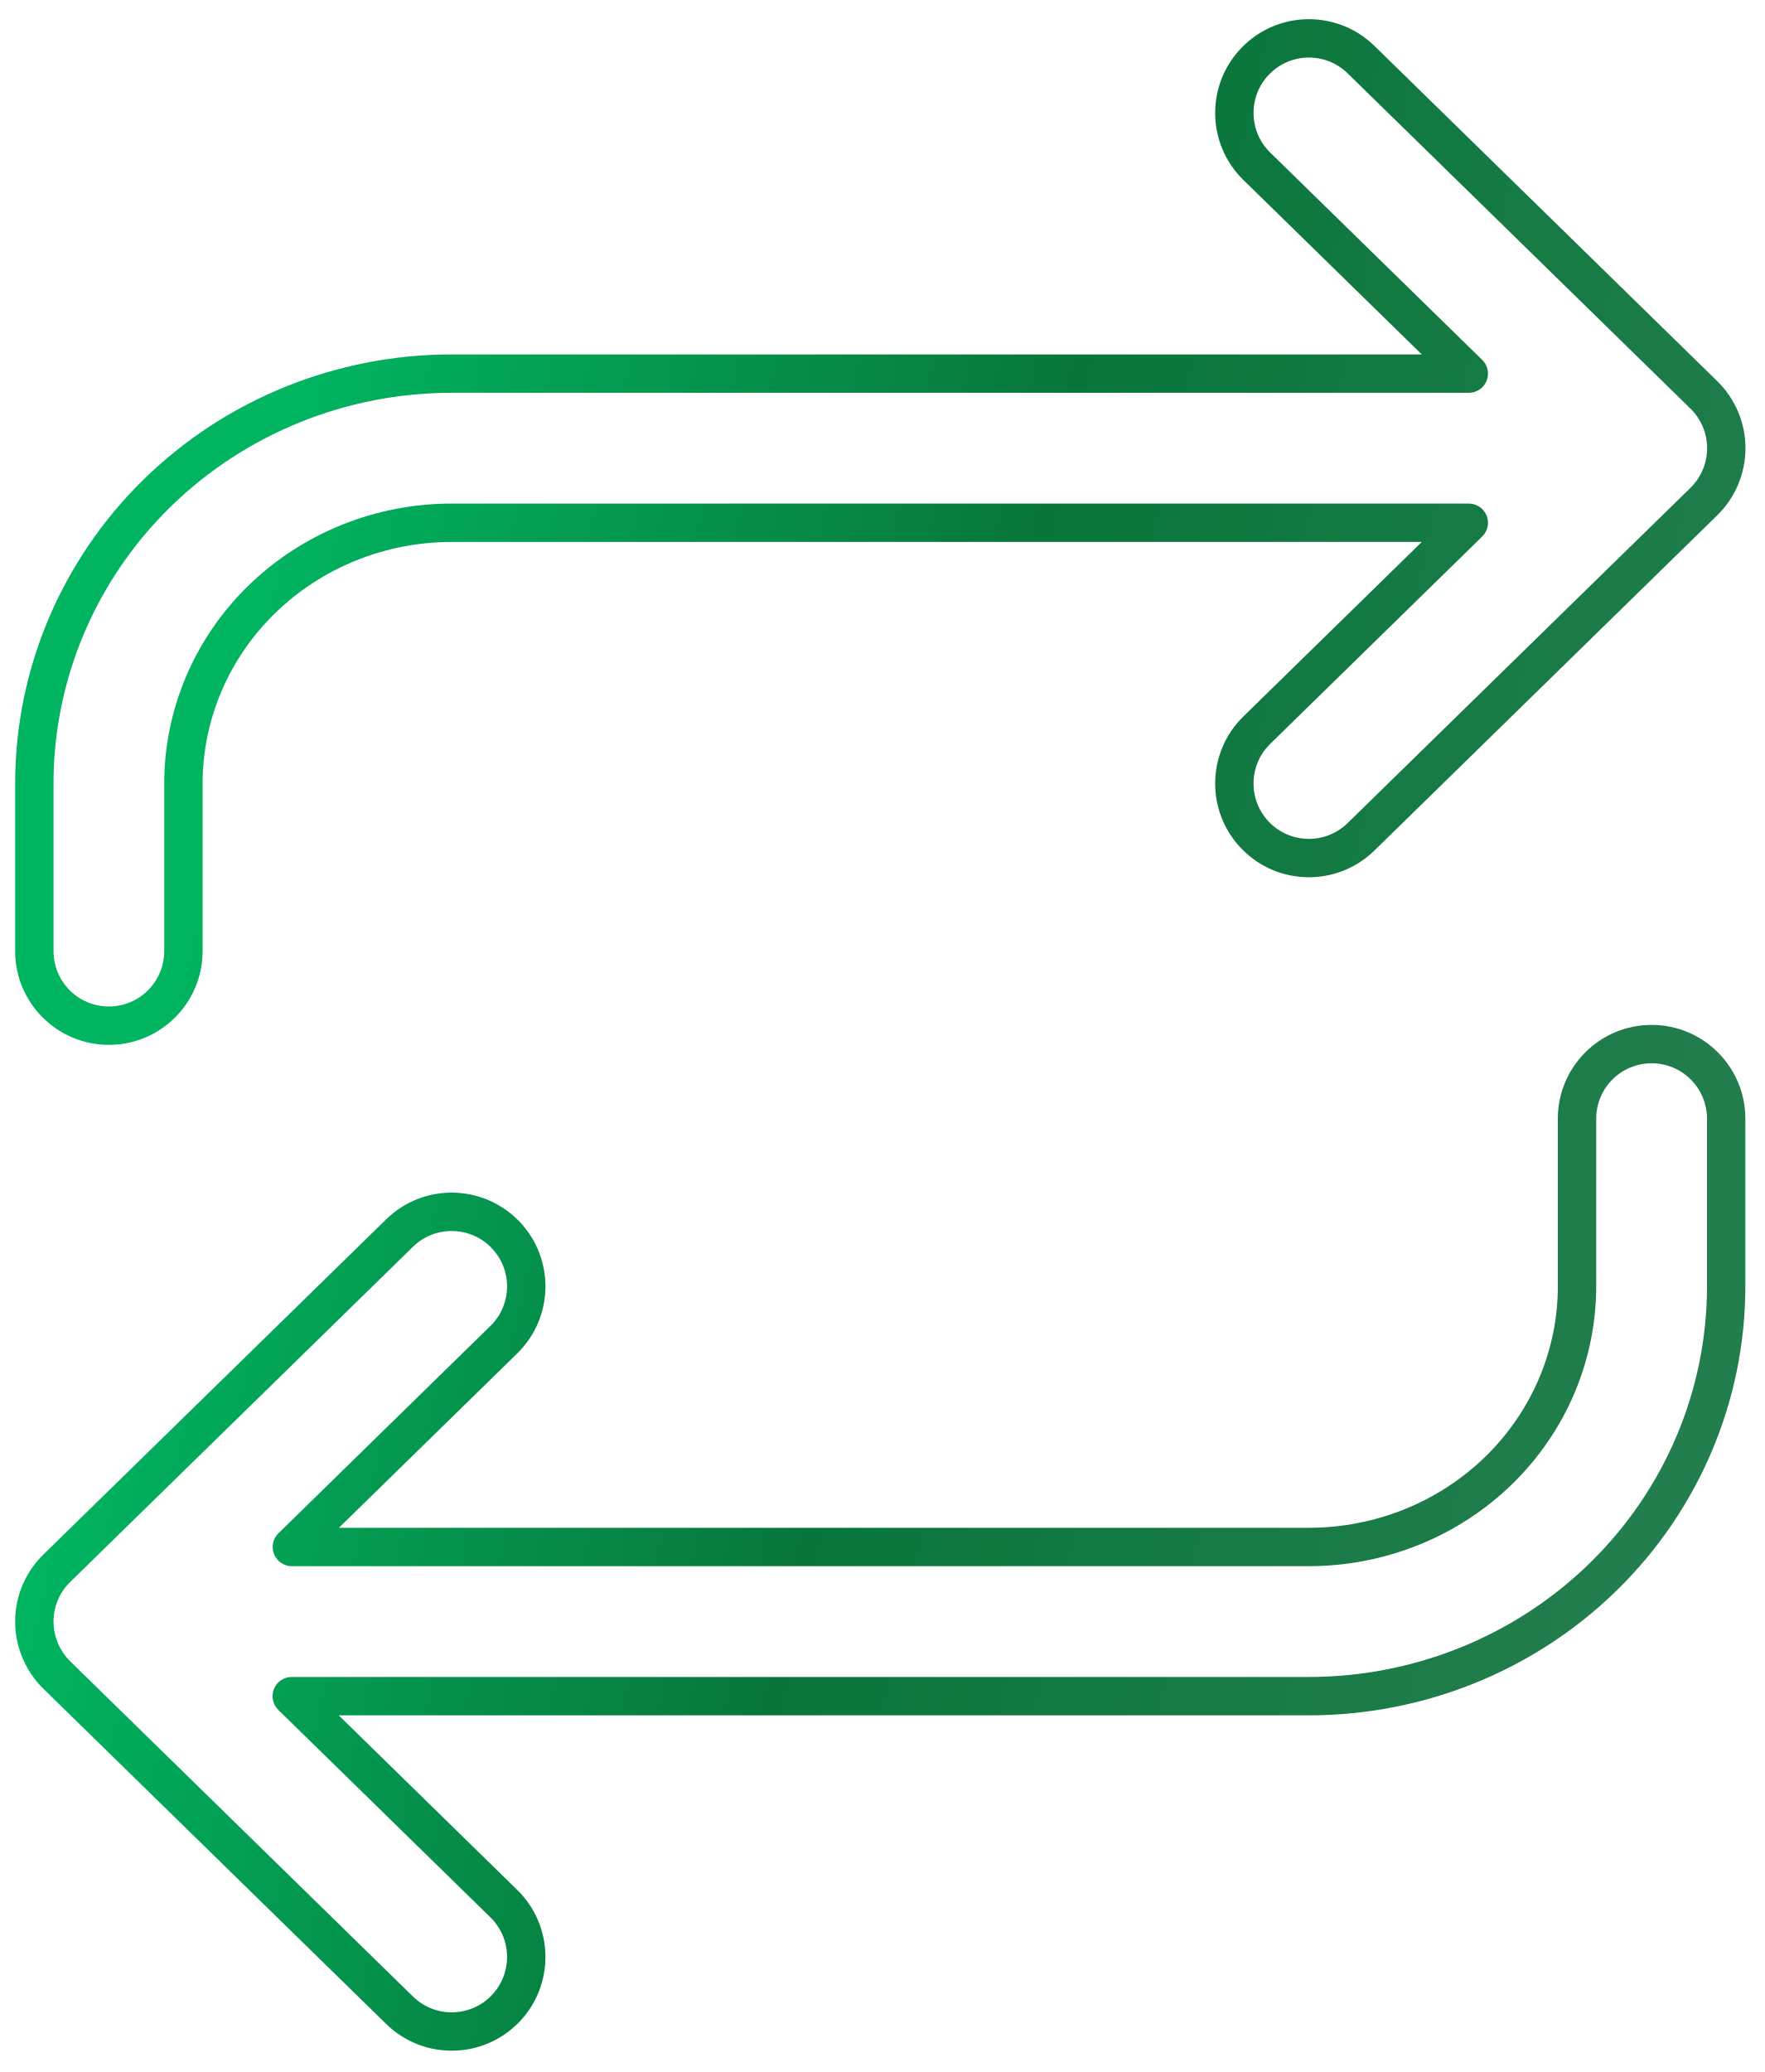
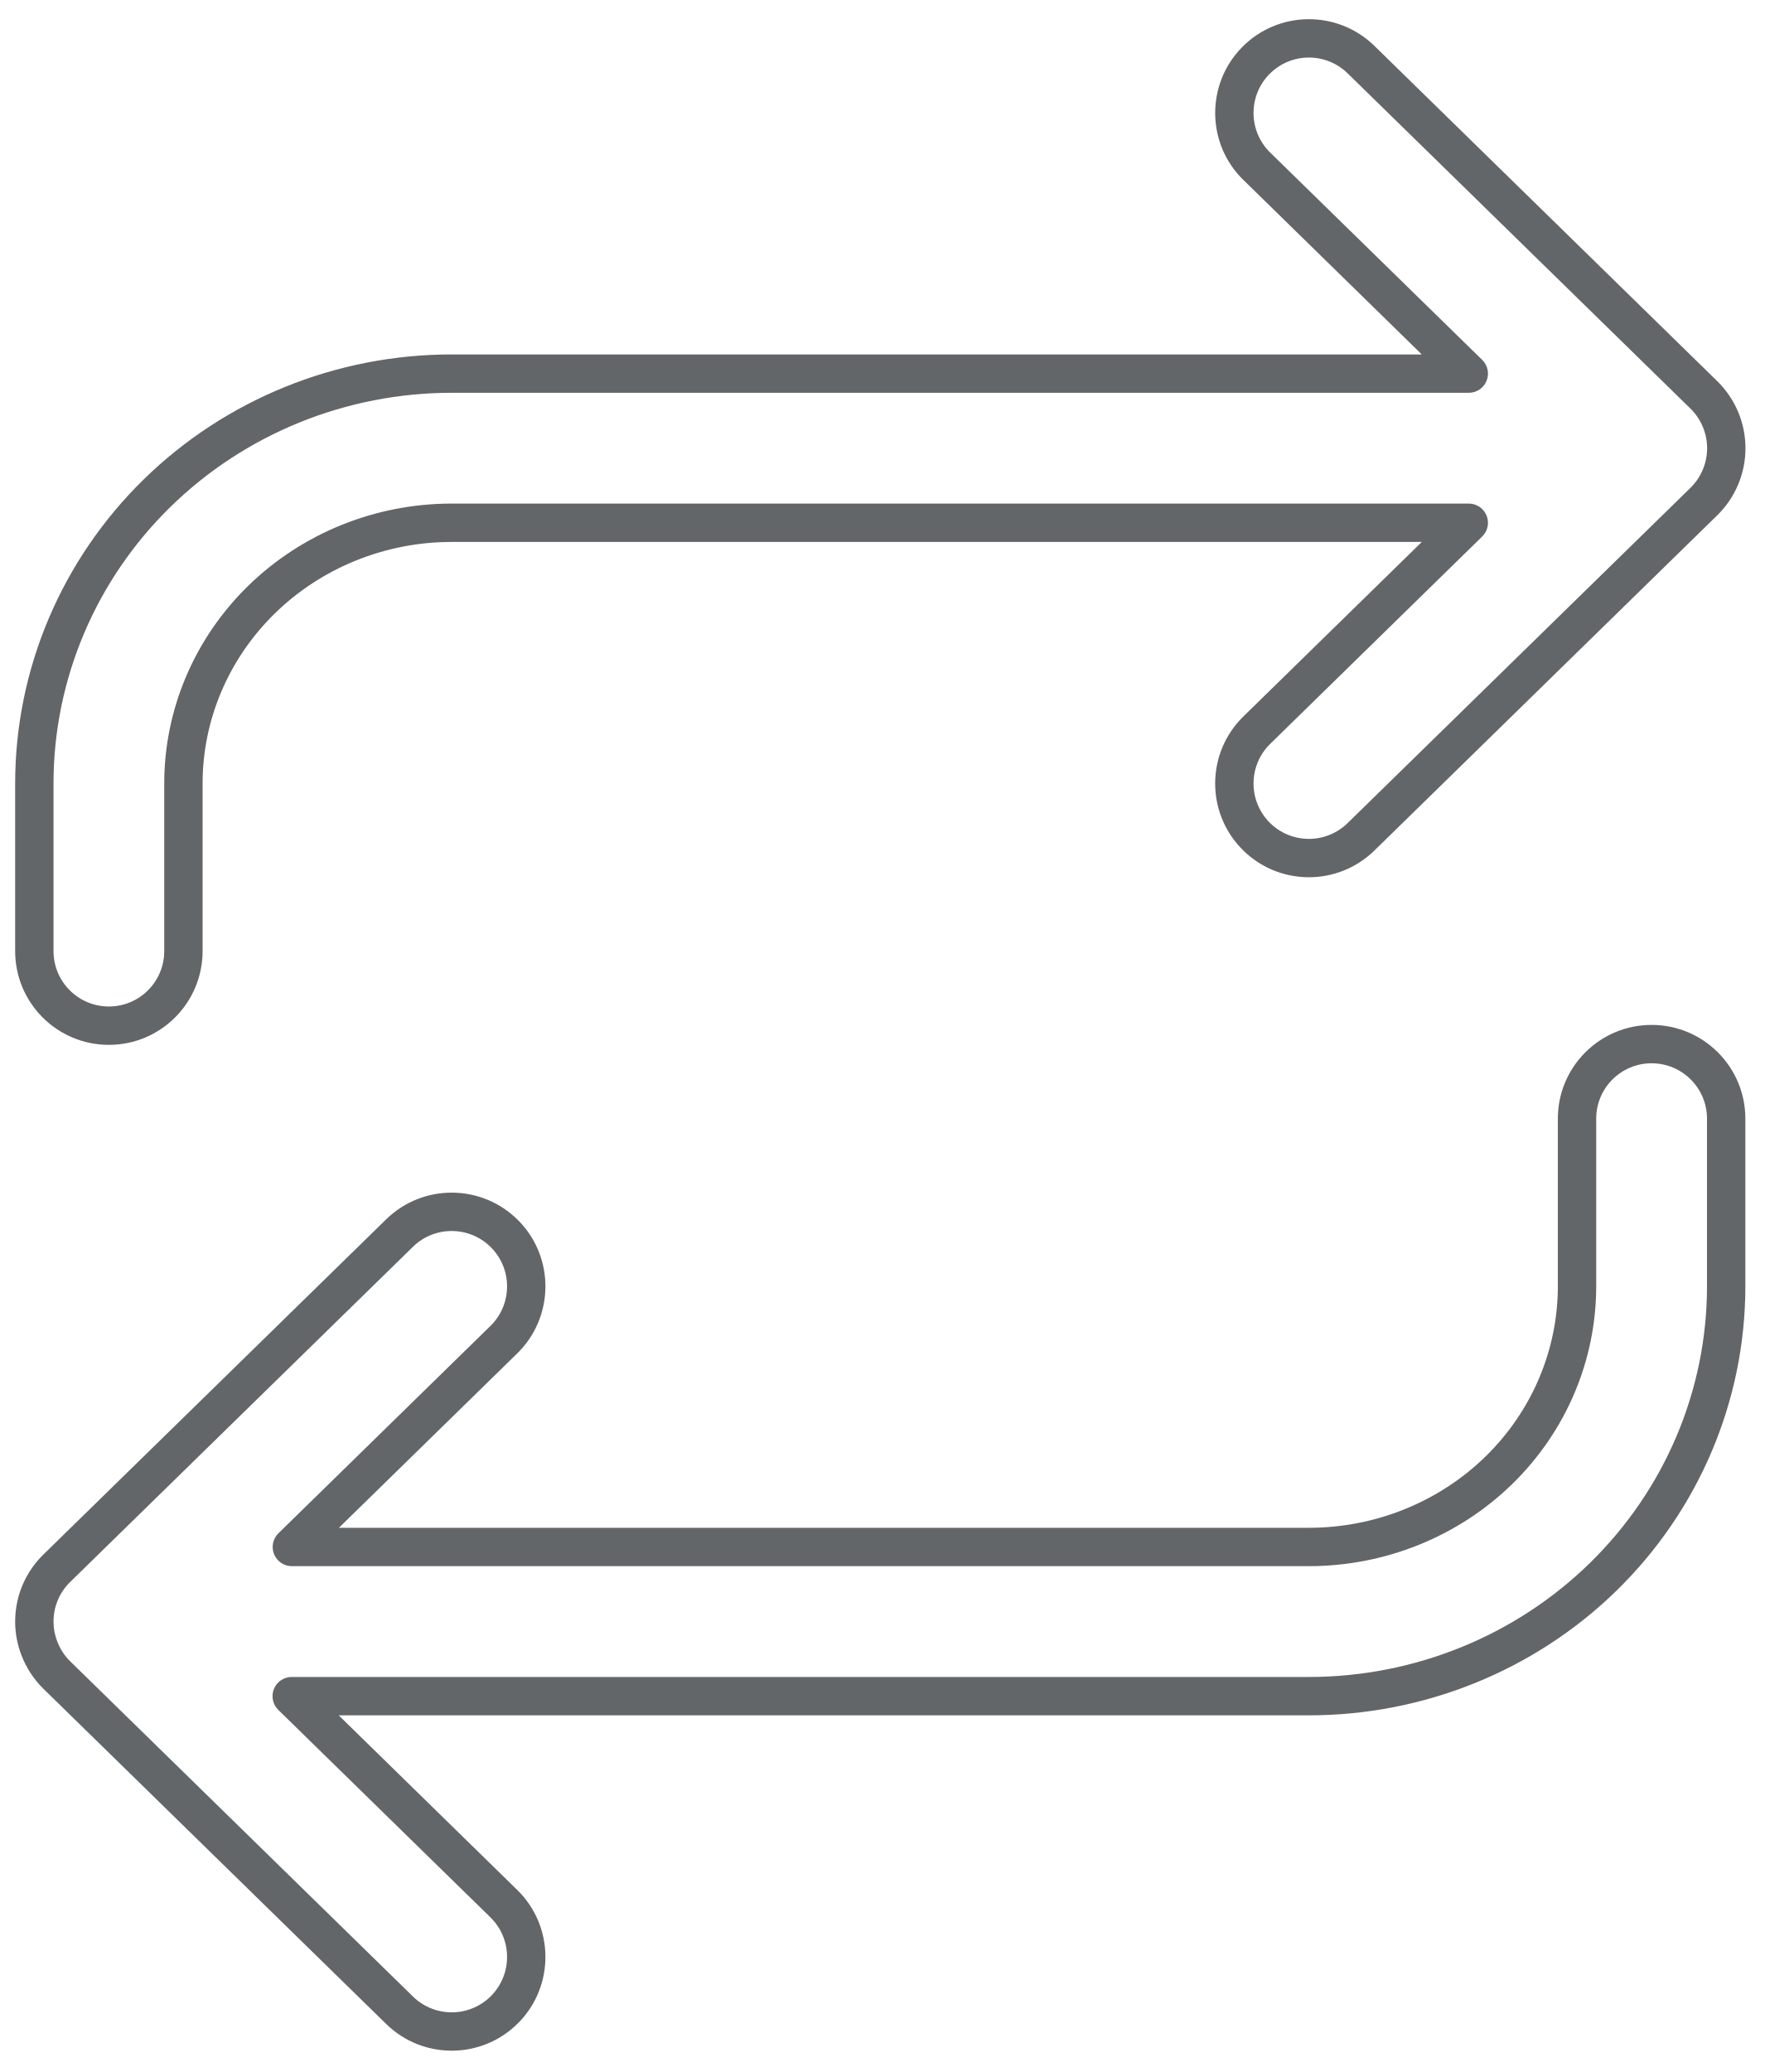
<svg xmlns="http://www.w3.org/2000/svg" width="46" height="54" viewBox="0 0 46 54" fill="none">
  <path d="M43.052 27.211V26.711H43.052L43.052 27.211ZM44.996 33.523L45.496 33.523V33.523H44.996ZM41.794 41.092L42.144 41.449L42.144 41.449L41.794 41.092ZM7.604 44.205V43.705C7.4 43.705 7.217 43.828 7.141 44.016C7.064 44.205 7.109 44.42 7.254 44.563L7.604 44.205ZM13.133 49.611L13.482 49.254L13.482 49.254L13.133 49.611ZM13.164 52.36L13.521 52.71L13.522 52.71L13.164 52.36ZM10.415 52.391L10.066 52.748L10.066 52.748L10.415 52.391ZM1.479 43.653L1.13 44.011L1.13 44.011L1.479 43.653ZM1.024 42.955L1.492 42.777L1.491 42.776L1.024 42.955ZM0.895 42.261L0.395 42.261V42.261L0.895 42.261ZM1.504 40.849L1.847 41.212L1.853 41.206L1.504 40.849ZM10.415 32.136L10.066 31.778L10.066 31.778L10.415 32.136ZM13.164 32.167L13.522 31.817L13.521 31.817L13.164 32.167ZM13.133 34.915L13.482 35.273L13.482 35.273L13.133 34.915ZM7.607 40.317L7.258 39.96C7.113 40.102 7.068 40.318 7.144 40.506C7.221 40.694 7.404 40.817 7.607 40.817V40.317ZM39.076 38.312L39.426 38.67L39.426 38.67L39.076 38.312ZM41.108 33.523L41.608 33.523V33.523H41.108ZM32.73 1.585L32.372 1.235L32.372 1.235L32.73 1.585ZM35.477 1.554L35.827 1.196L35.827 1.196L35.477 1.554ZM44.414 10.292L44.065 10.649L44.065 10.649L44.414 10.292ZM44.999 11.682L45.499 11.682V11.682L44.999 11.682ZM44.414 13.071L44.764 13.429L44.764 13.429L44.414 13.071ZM35.477 21.809L35.827 22.166V22.166L35.477 21.809ZM32.73 21.778L32.372 22.128L32.372 22.128L32.73 21.778ZM32.761 19.029L33.11 19.387L33.11 19.387L32.761 19.029ZM38.287 13.624L38.637 13.982C38.782 13.839 38.827 13.623 38.75 13.435C38.673 13.247 38.49 13.124 38.287 13.124V13.624ZM11.774 13.624V13.124V13.624ZM6.814 15.63L6.465 15.272L6.465 15.272L6.814 15.63ZM4.781 20.419L4.281 20.419V20.419H4.781ZM0.895 20.419L0.395 20.419V20.419H0.895ZM4.097 12.851L3.747 12.493L3.747 12.493L4.097 12.851ZM38.287 9.737V10.237C38.49 10.237 38.673 10.114 38.75 9.926C38.827 9.738 38.782 9.522 38.637 9.38L38.287 9.737ZM32.761 4.333L33.11 3.976L33.11 3.976L32.761 4.333ZM43.052 27.211V27.711C43.849 27.711 44.496 28.357 44.496 29.154H44.996H45.496C45.496 27.804 44.401 26.711 43.052 26.711V27.211ZM44.996 29.154H44.496V33.523H44.996H45.496V29.154H44.996ZM44.996 33.523L44.496 33.523C44.496 36.234 43.394 38.828 41.444 40.734L41.794 41.092L42.144 41.449C44.283 39.357 45.496 36.507 45.496 33.523L44.996 33.523ZM41.794 41.092L41.444 40.734C39.495 42.64 36.858 43.705 34.115 43.705V44.205V44.705C37.116 44.705 40.005 43.54 42.144 41.449L41.794 41.092ZM34.115 44.205V43.705H7.604V44.205V44.705H34.115V44.205ZM7.604 44.205L7.254 44.563L12.783 49.969L13.133 49.611L13.482 49.254L7.953 43.848L7.604 44.205ZM13.133 49.611L12.783 49.969C13.353 50.526 13.364 51.441 12.806 52.011L13.164 52.36L13.522 52.71C14.465 51.745 14.447 50.197 13.482 49.254L13.133 49.611ZM13.164 52.36L12.807 52.011C12.249 52.581 11.335 52.591 10.765 52.033L10.415 52.391L10.066 52.748C11.03 53.691 12.578 53.675 13.521 52.71L13.164 52.36ZM10.415 52.391L10.765 52.033L1.829 43.296L1.479 43.653L1.13 44.011L10.066 52.748L10.415 52.391ZM1.479 43.653L1.829 43.296C1.68 43.15 1.566 42.973 1.492 42.777L1.024 42.955L0.557 43.133C0.681 43.458 0.873 43.759 1.13 44.011L1.479 43.653ZM1.024 42.955L1.491 42.776C1.429 42.614 1.395 42.441 1.395 42.261L0.895 42.261L0.395 42.261C0.395 42.571 0.454 42.865 0.557 43.134L1.024 42.955ZM0.895 42.261L1.395 42.261C1.395 41.848 1.568 41.476 1.847 41.212L1.504 40.849L1.16 40.485C0.69 40.93 0.395 41.561 0.395 42.261L0.895 42.261ZM1.504 40.849L1.853 41.206L10.765 32.493L10.415 32.136L10.066 31.778L1.154 40.491L1.504 40.849ZM10.415 32.136L10.764 32.493C11.335 31.936 12.249 31.947 12.807 32.517L13.164 32.167L13.521 31.817C12.578 30.853 11.031 30.835 10.066 31.778L10.415 32.136ZM13.164 32.167L12.806 32.517C13.364 33.086 13.353 34 12.783 34.558L13.133 34.915L13.482 35.273C14.447 34.329 14.465 32.782 13.522 31.817L13.164 32.167ZM13.133 34.915L12.783 34.557L7.258 39.96L7.607 40.317L7.957 40.675L13.482 35.273L13.133 34.915ZM7.607 40.317V40.817H34.115V40.317V39.817H7.607V40.317ZM34.115 40.317V40.817C36.113 40.817 38.023 40.042 39.426 38.67L39.076 38.312L38.727 37.955C37.513 39.142 35.855 39.817 34.115 39.817V40.317ZM39.076 38.312L39.426 38.67C40.828 37.299 41.608 35.447 41.608 33.523L41.108 33.523L40.608 33.523C40.608 35.175 39.938 36.77 38.727 37.955L39.076 38.312ZM41.108 33.523H41.608V29.154H41.108H40.608V33.523H41.108ZM41.108 29.154H41.608C41.608 28.357 42.255 27.711 43.052 27.711L43.052 27.211L43.052 26.711C41.702 26.711 40.608 27.805 40.608 29.154H41.108ZM32.73 1.585L33.087 1.935C33.644 1.364 34.558 1.354 35.128 1.911L35.477 1.554L35.827 1.196C34.862 0.253 33.315 0.271 32.372 1.235L32.73 1.585ZM35.477 1.554L35.128 1.911L44.065 10.649L44.414 10.292L44.764 9.934L35.827 1.196L35.477 1.554ZM44.414 10.292L44.065 10.649C44.342 10.921 44.499 11.293 44.499 11.682L44.999 11.682L45.499 11.682C45.499 11.024 45.234 10.394 44.764 9.934L44.414 10.292ZM44.999 11.682L44.499 11.681C44.499 12.07 44.342 12.442 44.065 12.714L44.414 13.071L44.764 13.429C45.234 12.969 45.499 12.339 45.499 11.682L44.999 11.682ZM44.414 13.071L44.065 12.714L35.128 21.451L35.477 21.809L35.827 22.166L44.764 13.429L44.414 13.071ZM35.477 21.809L35.128 21.451C34.558 22.009 33.644 21.998 33.087 21.429L32.73 21.778L32.372 22.128C33.316 23.093 34.862 23.109 35.827 22.166L35.477 21.809ZM32.73 21.778L33.087 21.429C32.53 20.859 32.54 19.944 33.11 19.387L32.761 19.029L32.411 18.672C31.446 19.615 31.428 21.163 32.372 22.128L32.73 21.778ZM32.761 19.029L33.11 19.387L38.637 13.982L38.287 13.624L37.938 13.267L32.411 18.672L32.761 19.029ZM38.287 13.624V13.124H11.774V13.624V14.124H38.287V13.624ZM11.774 13.624V13.124C9.777 13.124 7.868 13.901 6.465 15.272L6.814 15.63L7.164 15.987C8.378 14.801 10.035 14.124 11.774 14.124V13.624ZM6.814 15.63L6.465 15.272C5.063 16.643 4.281 18.495 4.281 20.419L4.781 20.419L5.281 20.419C5.281 18.768 5.952 17.172 7.164 15.987L6.814 15.63ZM4.781 20.419H4.281V24.787H4.781H5.281V20.419H4.781ZM4.781 24.787H4.281C4.281 25.585 3.635 26.231 2.838 26.231V26.731V27.231C4.188 27.231 5.281 26.136 5.281 24.787H4.781ZM2.838 26.731V26.231C2.041 26.231 1.395 25.585 1.395 24.787H0.895H0.395C0.395 26.136 1.488 27.231 2.838 27.231V26.731ZM0.895 24.787H1.395V20.419H0.895H0.395V24.787H0.895ZM0.895 20.419L1.395 20.419C1.395 17.708 2.496 15.115 4.446 13.208L4.097 12.851L3.747 12.493C1.607 14.586 0.395 17.436 0.395 20.419L0.895 20.419ZM4.097 12.851L4.446 13.208C6.395 11.302 9.032 10.237 11.774 10.237V9.737V9.237C8.774 9.237 5.885 10.402 3.747 12.493L4.097 12.851ZM11.774 9.737V10.237H38.287V9.737V9.237H11.774V9.737ZM38.287 9.737L38.637 9.38L33.11 3.976L32.761 4.333L32.411 4.69L37.938 10.095L38.287 9.737ZM32.761 4.333L33.11 3.976C32.54 3.418 32.53 2.505 33.087 1.934L32.73 1.585L32.372 1.235C31.429 2.201 31.446 3.747 32.411 4.691L32.761 4.333Z" fill="url(#paint0_linear_8142_14213)" />
  <defs>
    <linearGradient id="paint0_linear_8142_14213" x1="5.212" y1="21.974" x2="45.049" y2="31.16" gradientUnits="userSpaceOnUse">
-       <stop stop-color="#00B460" />
-       <stop offset="0.476" stop-color="#08763B" />
-       <stop offset="1" stop-color="#237E4D" />
+       <stop stop-color="#636669" />
+       <stop offset="0.476" stop-color="#636669" />
+       <stop offset="1" stop-color="#636669" />
    </linearGradient>
  </defs>
</svg>
